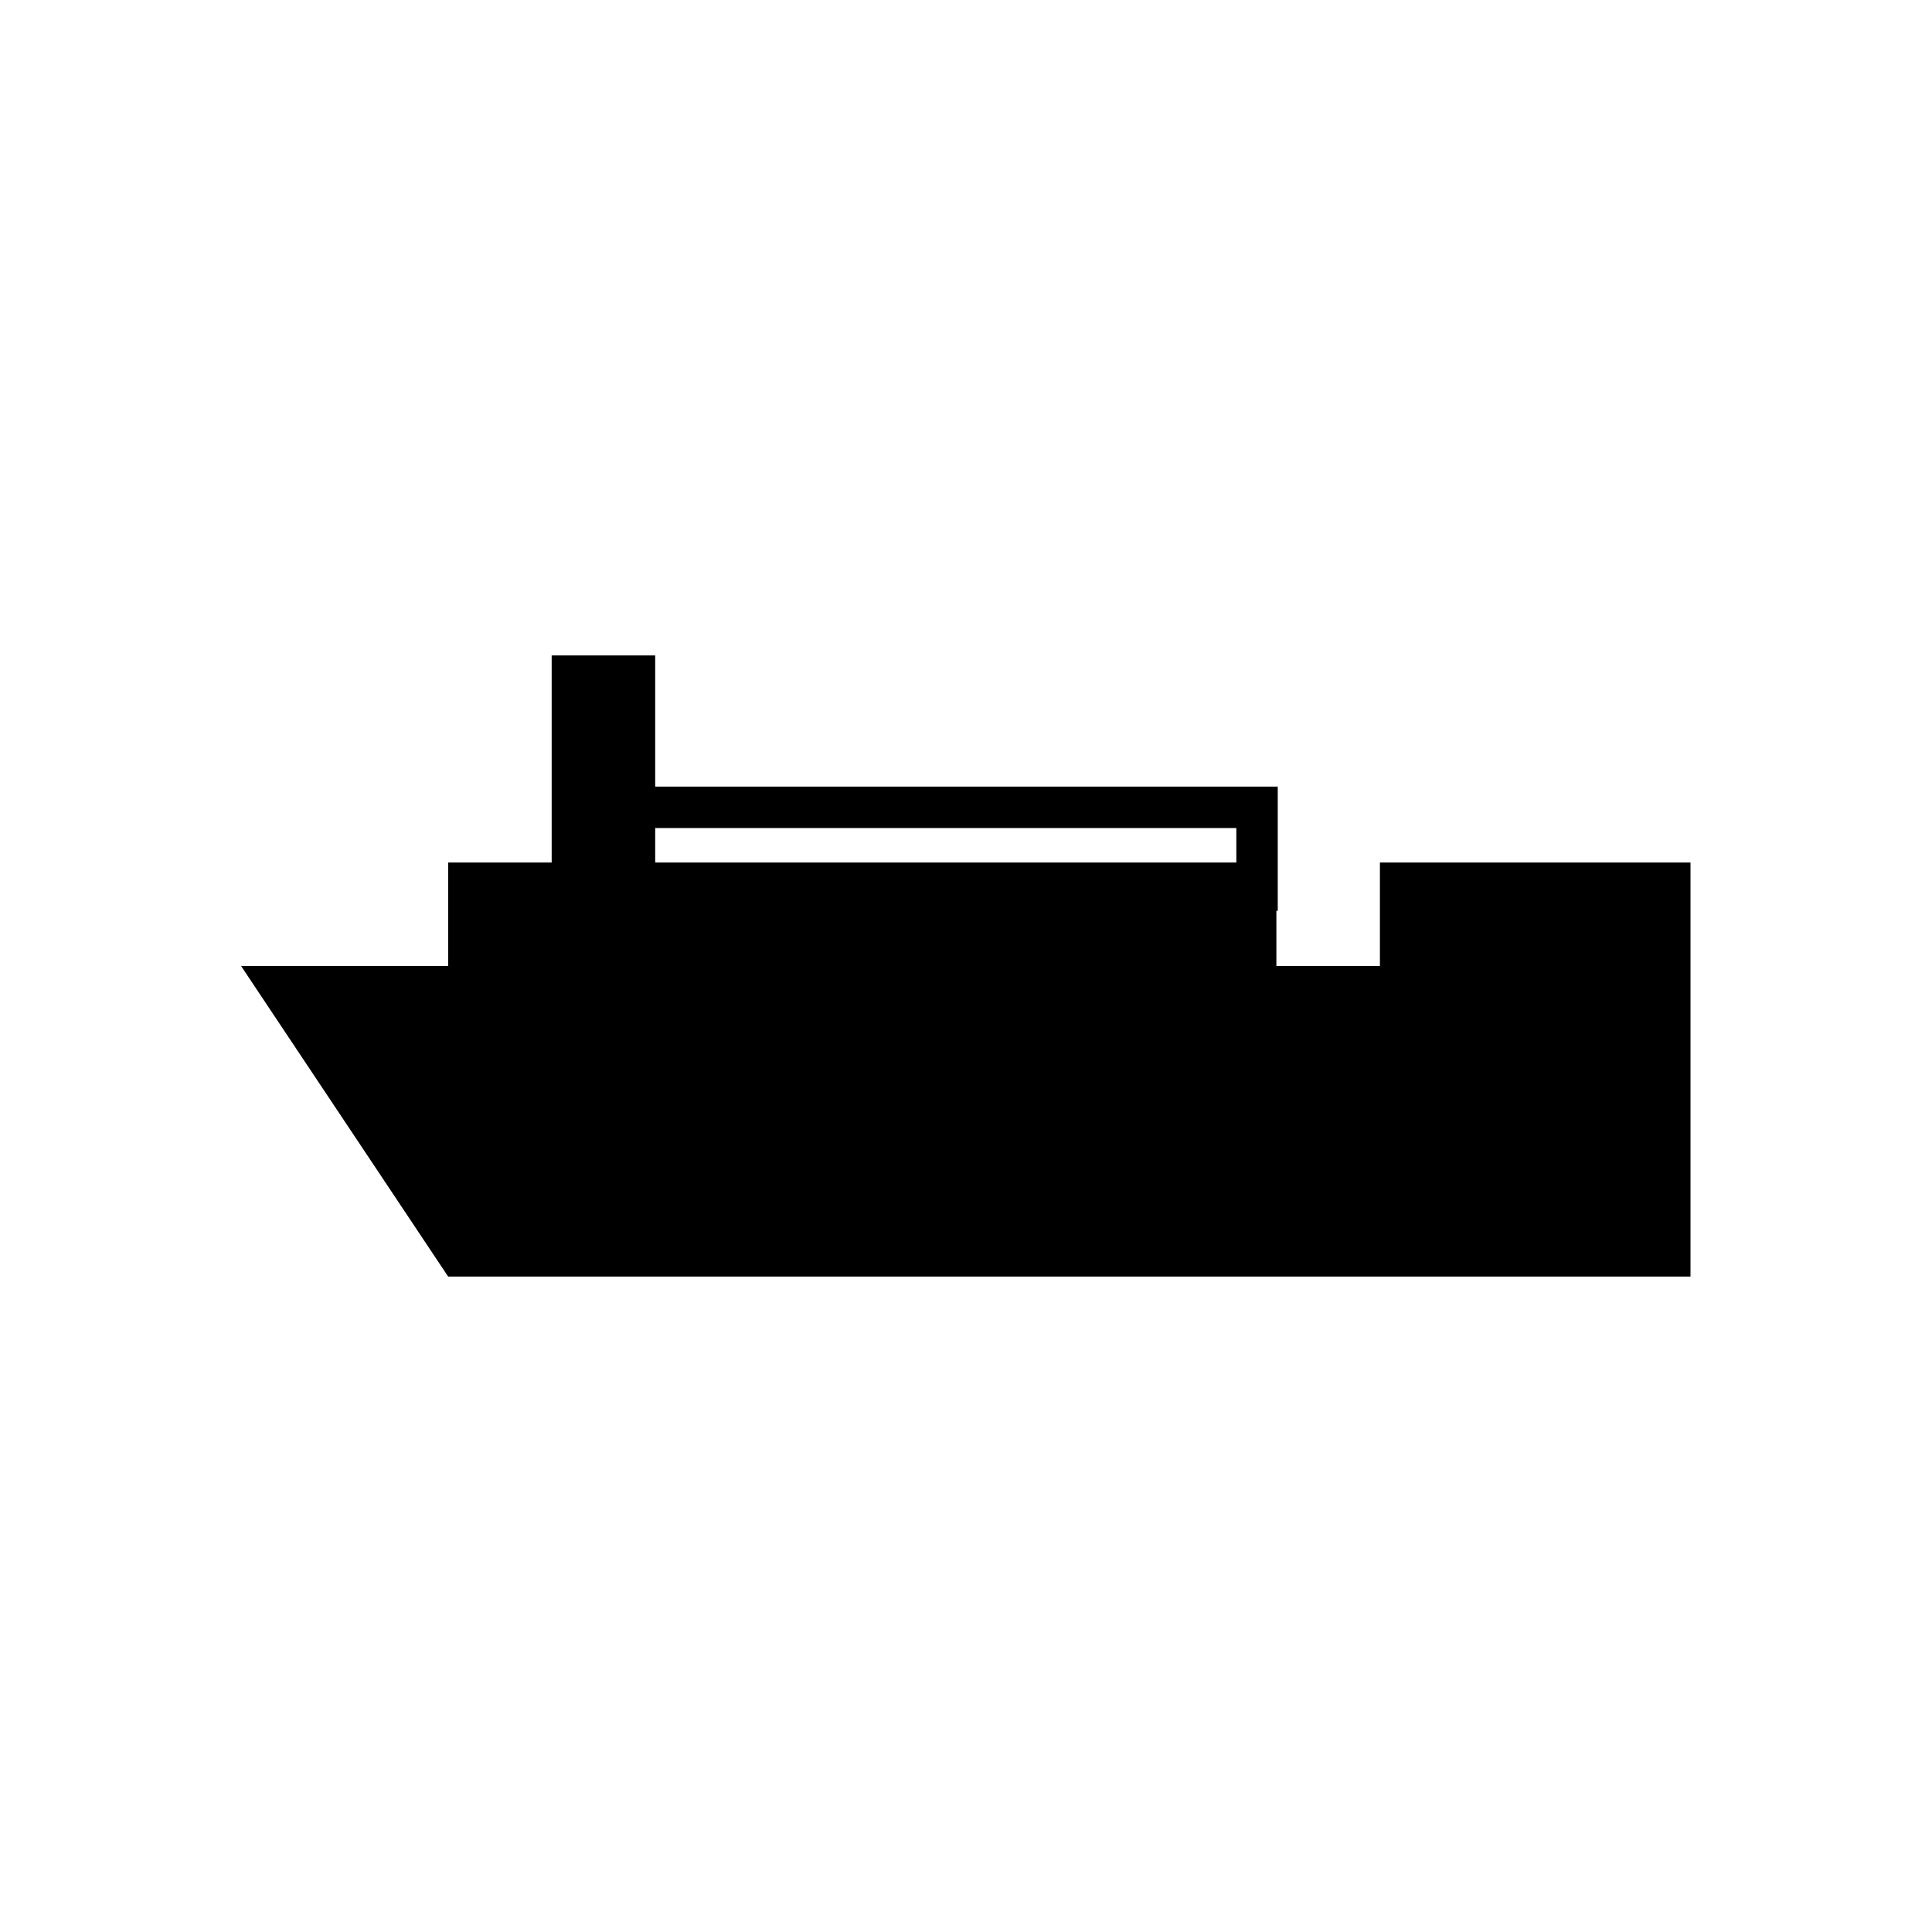
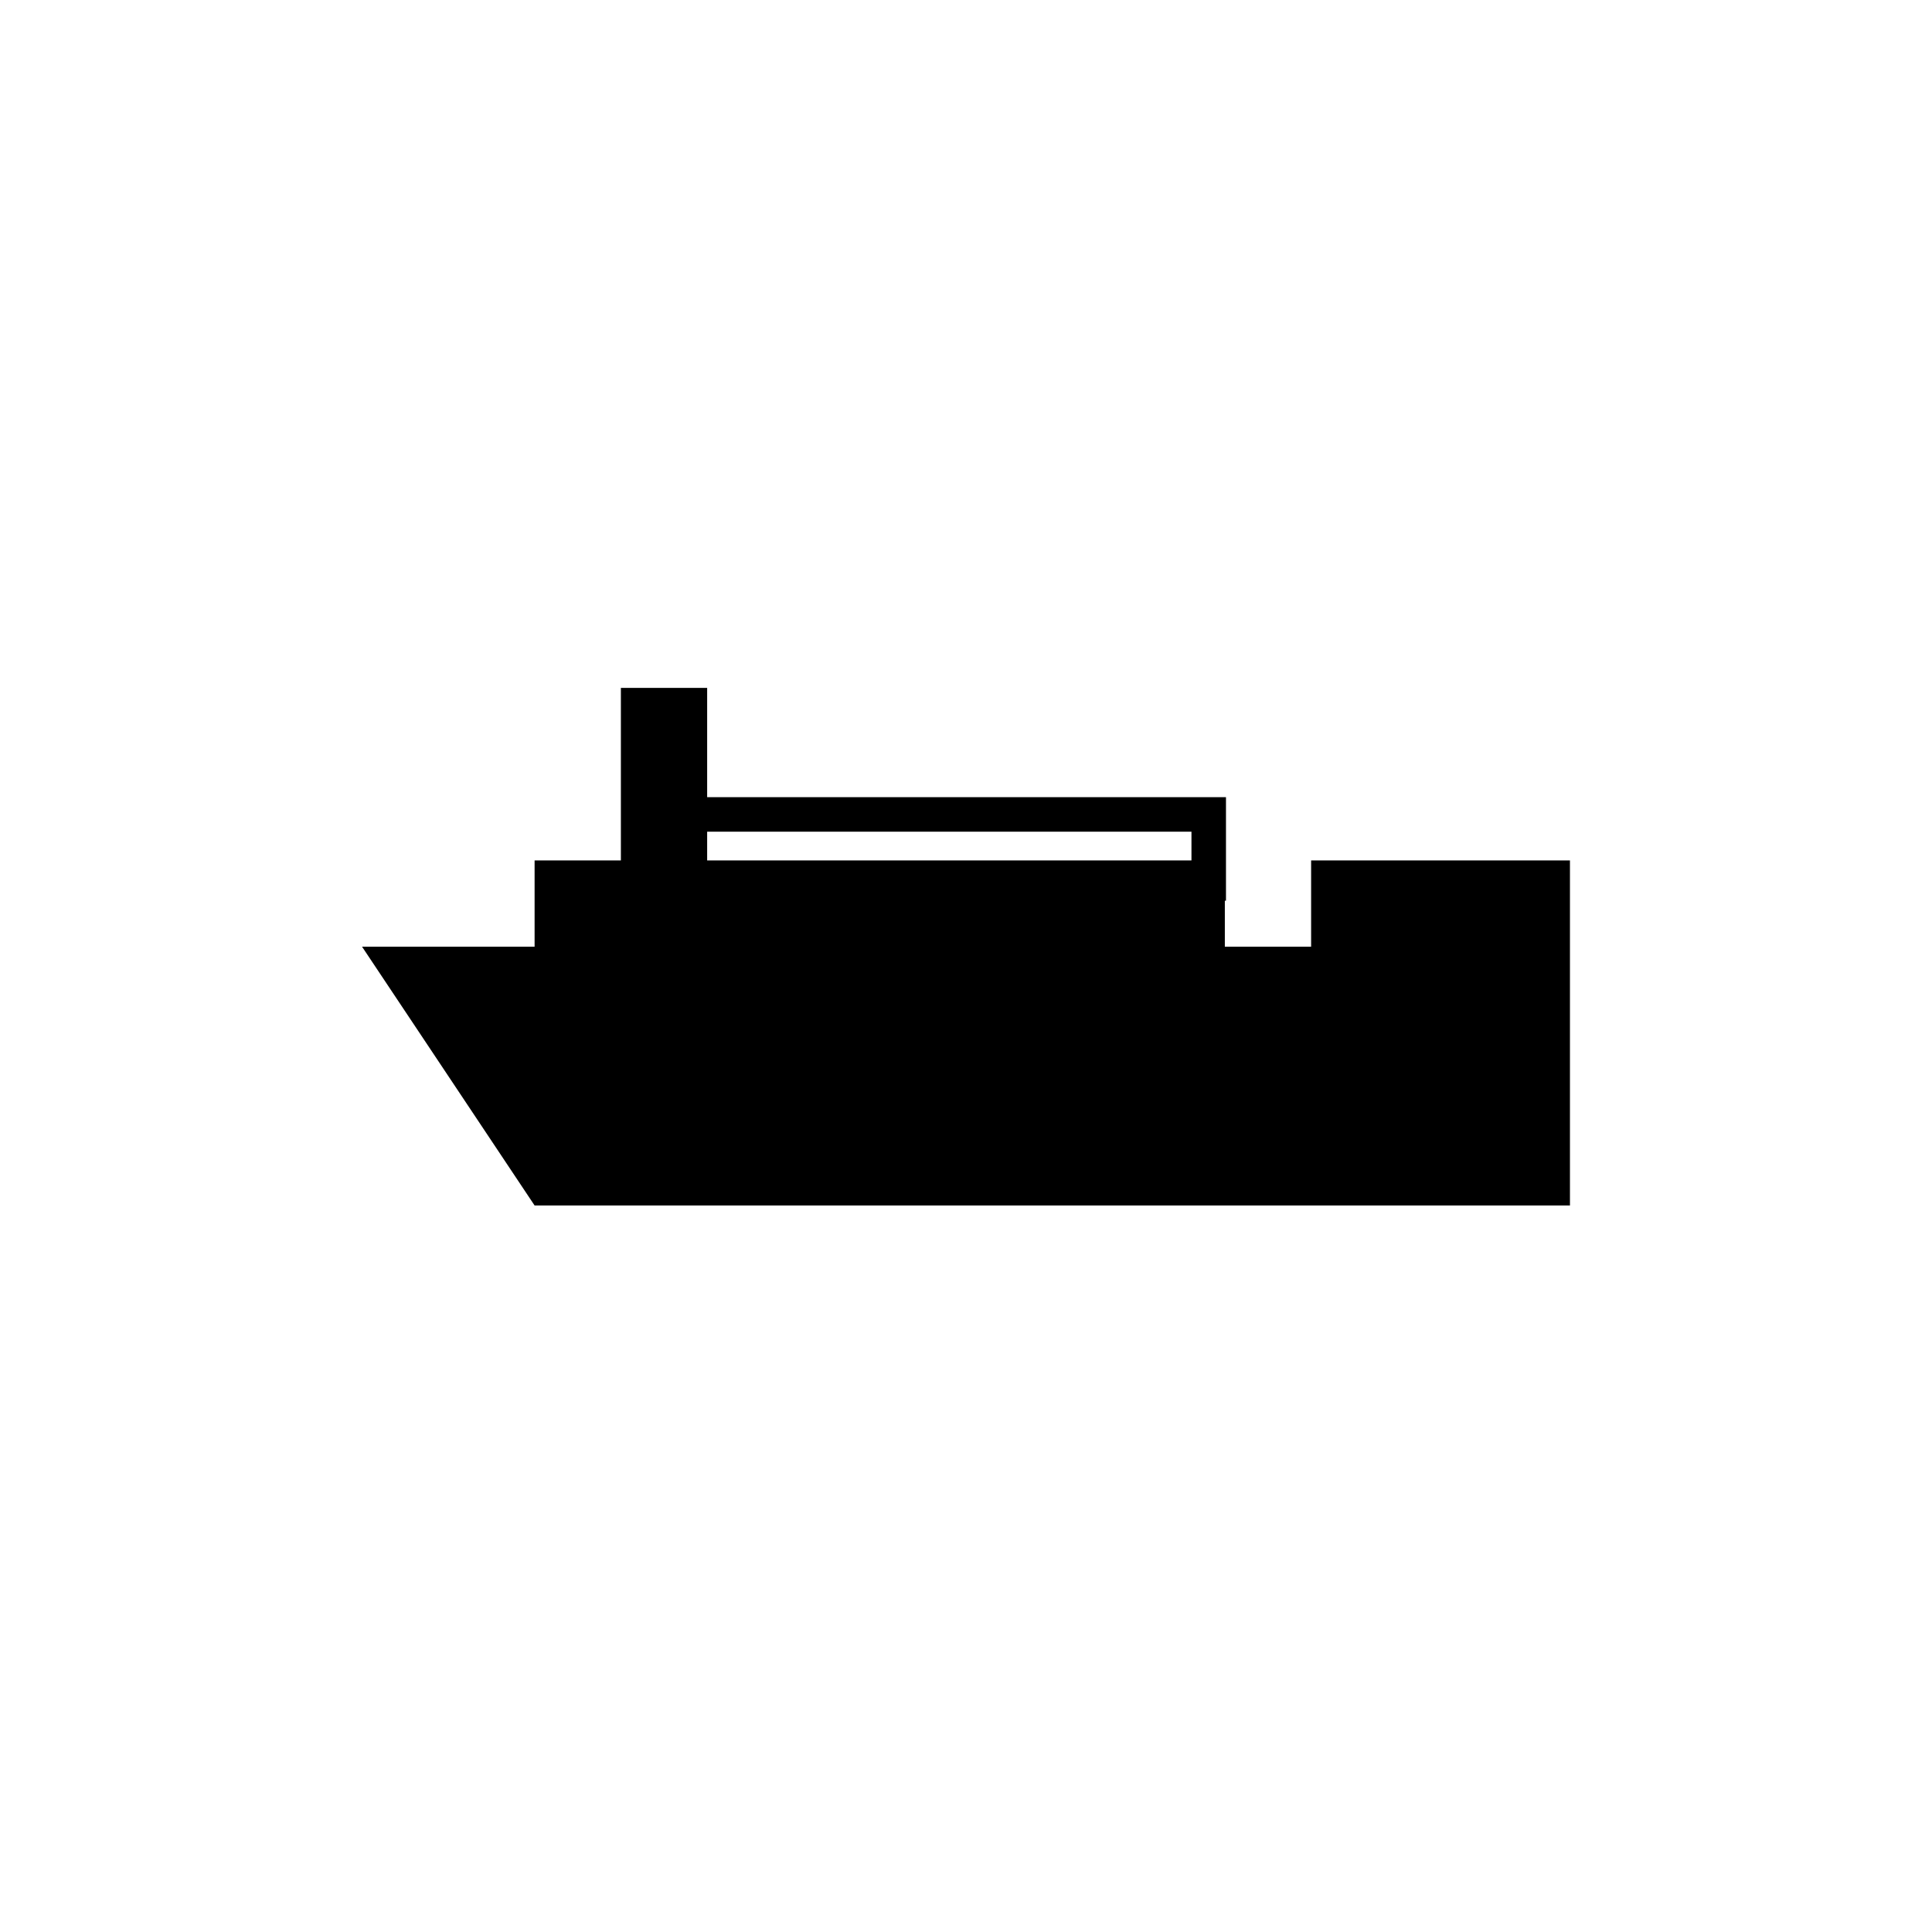
<svg xmlns="http://www.w3.org/2000/svg" xml:space="preserve" baseProfile="tiny" overflow="visible" version="1.2" viewBox="0 0 600 600">
-   <path d="M428.544 267.852V300h-32.152v-17.134h.423v-38.578H203.479v-40.733h-32.152v64.296h-32.152V300H74.871l64.304 96.444H525V267.852h-96.456zm-225.065-10.704h180.476v10.704H203.479v-10.704z" />
+   <path fill="none" d="M0 0h600v600H0z" />
+   <path d="M407.18 267.208V294h-26.795v-14.279h.353v-32.15H219.615v-33.946H192.82v53.583h-26.795V294h-53.59l53.59 80.375h321.539V267.208H407.18zm-187.565-8.92H370.02v8.921H219.615v-8.921z" />
</svg>
